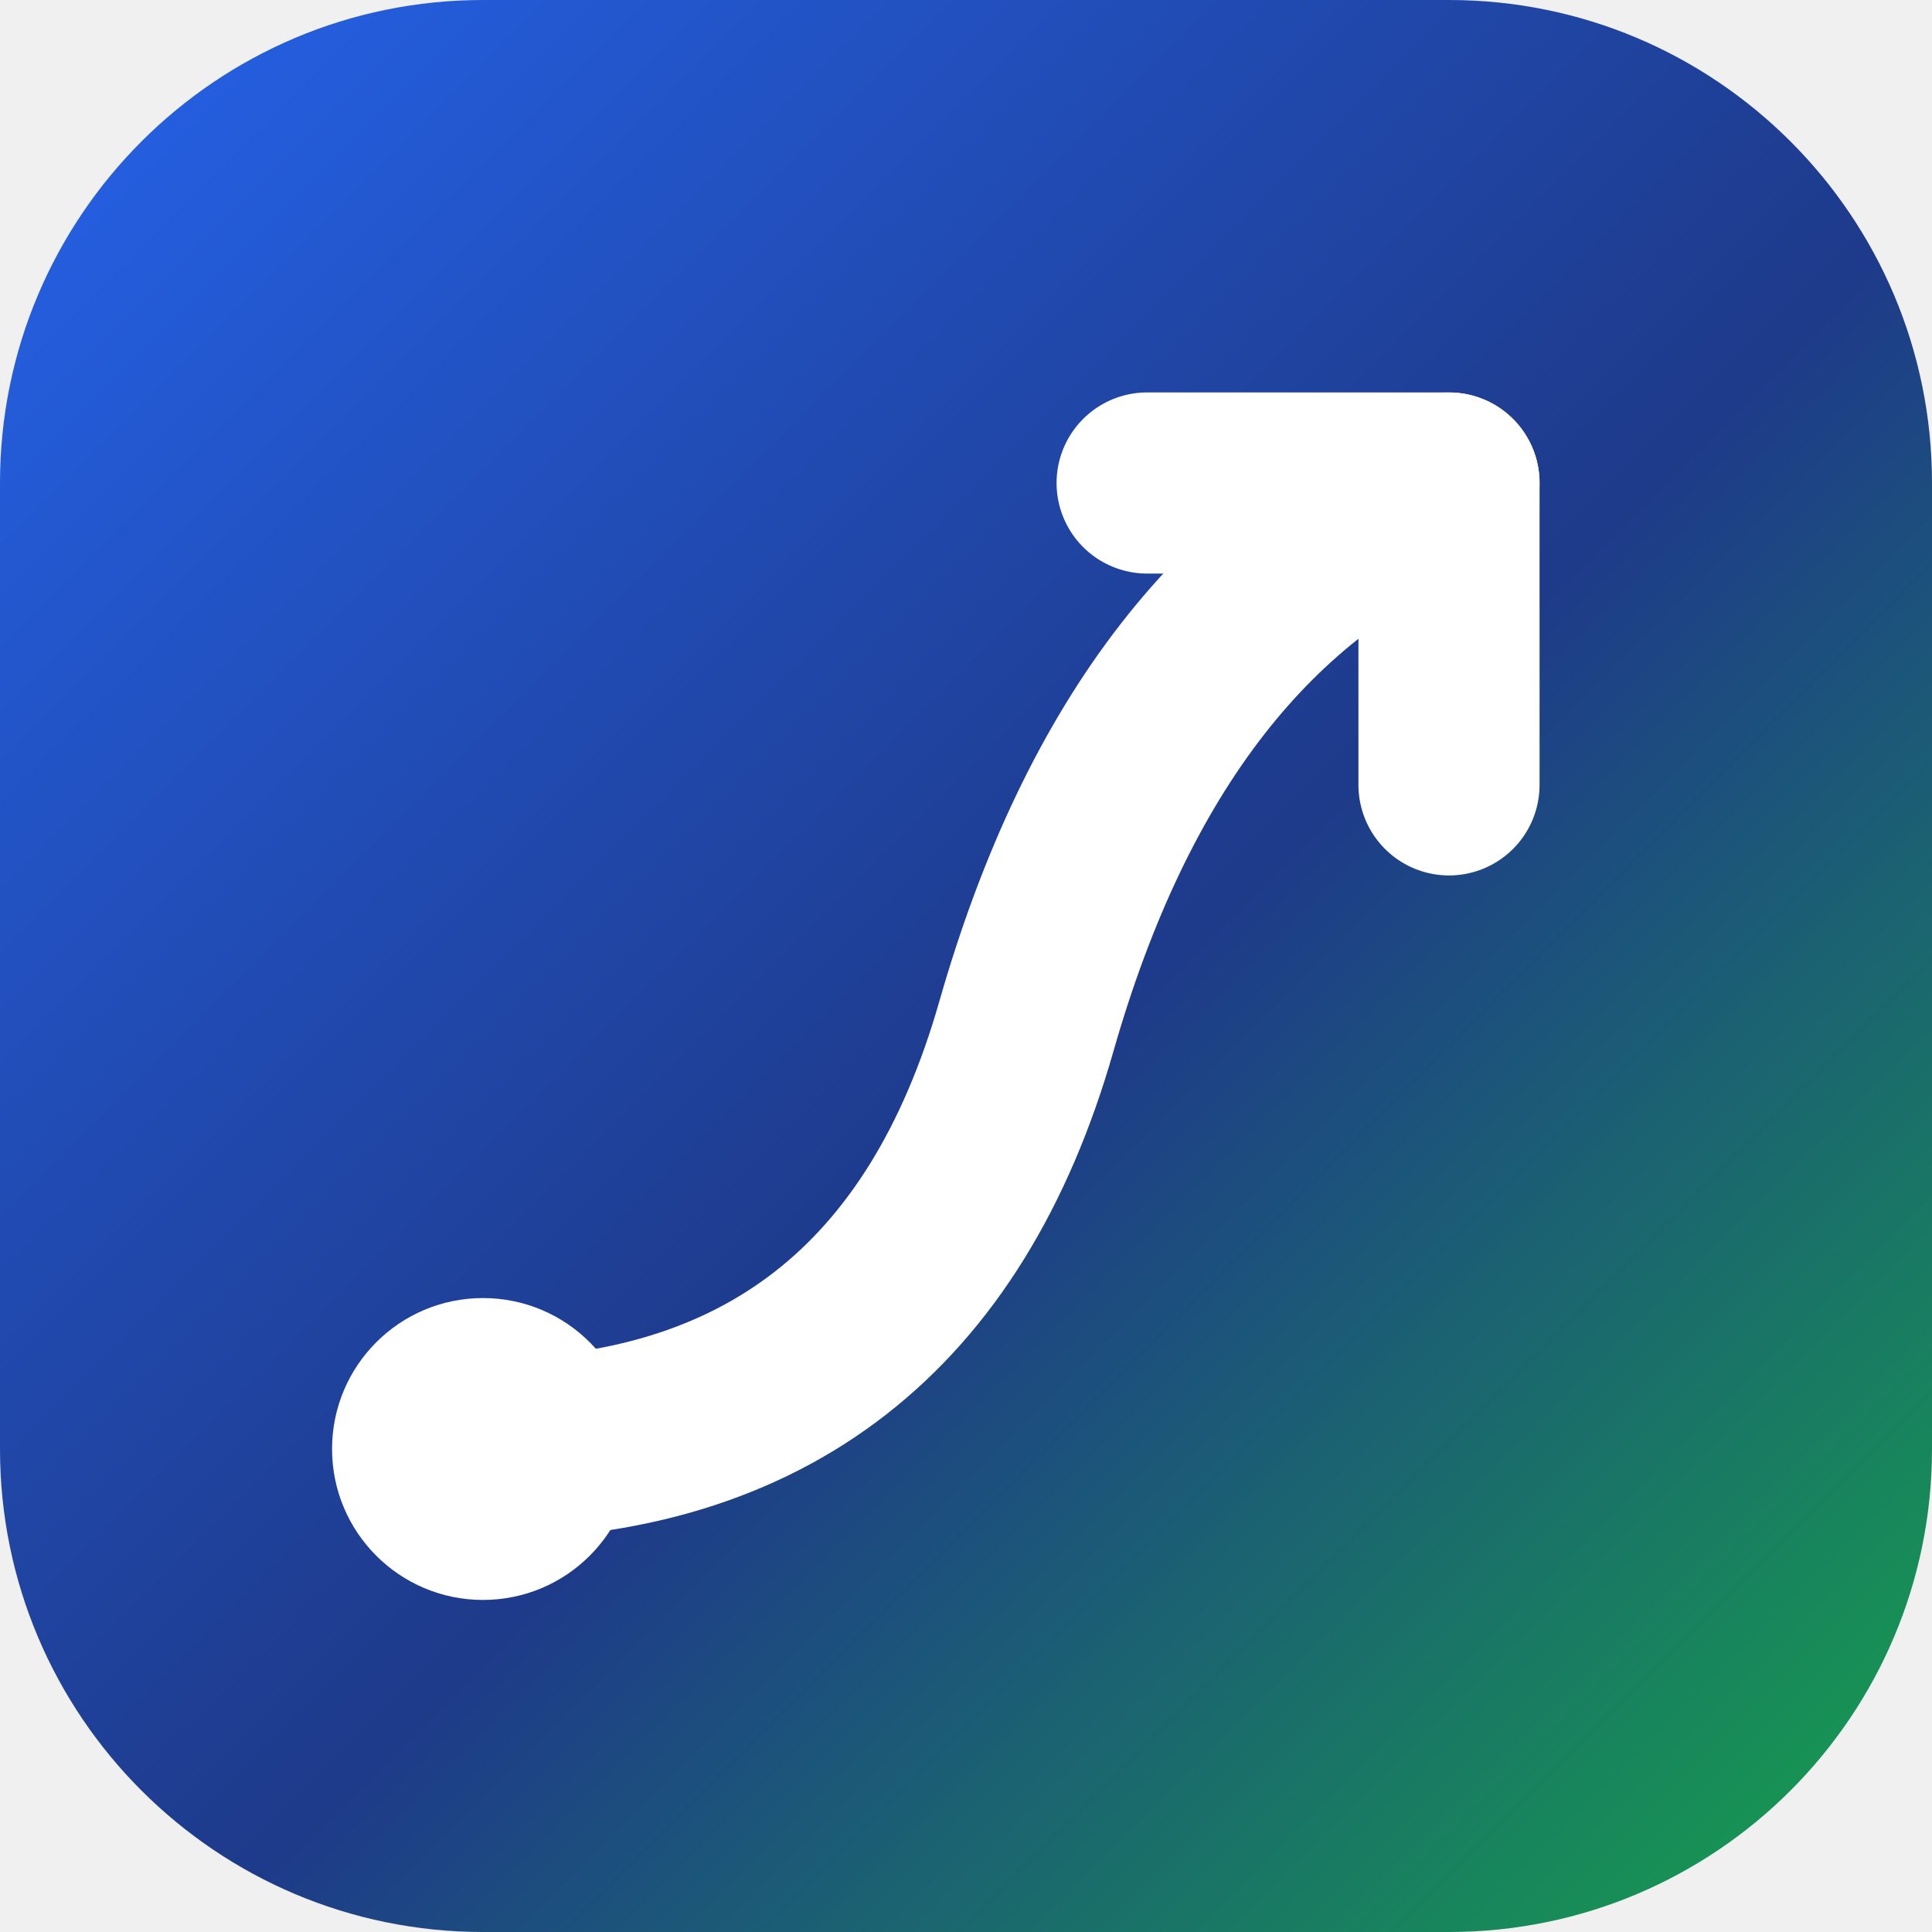
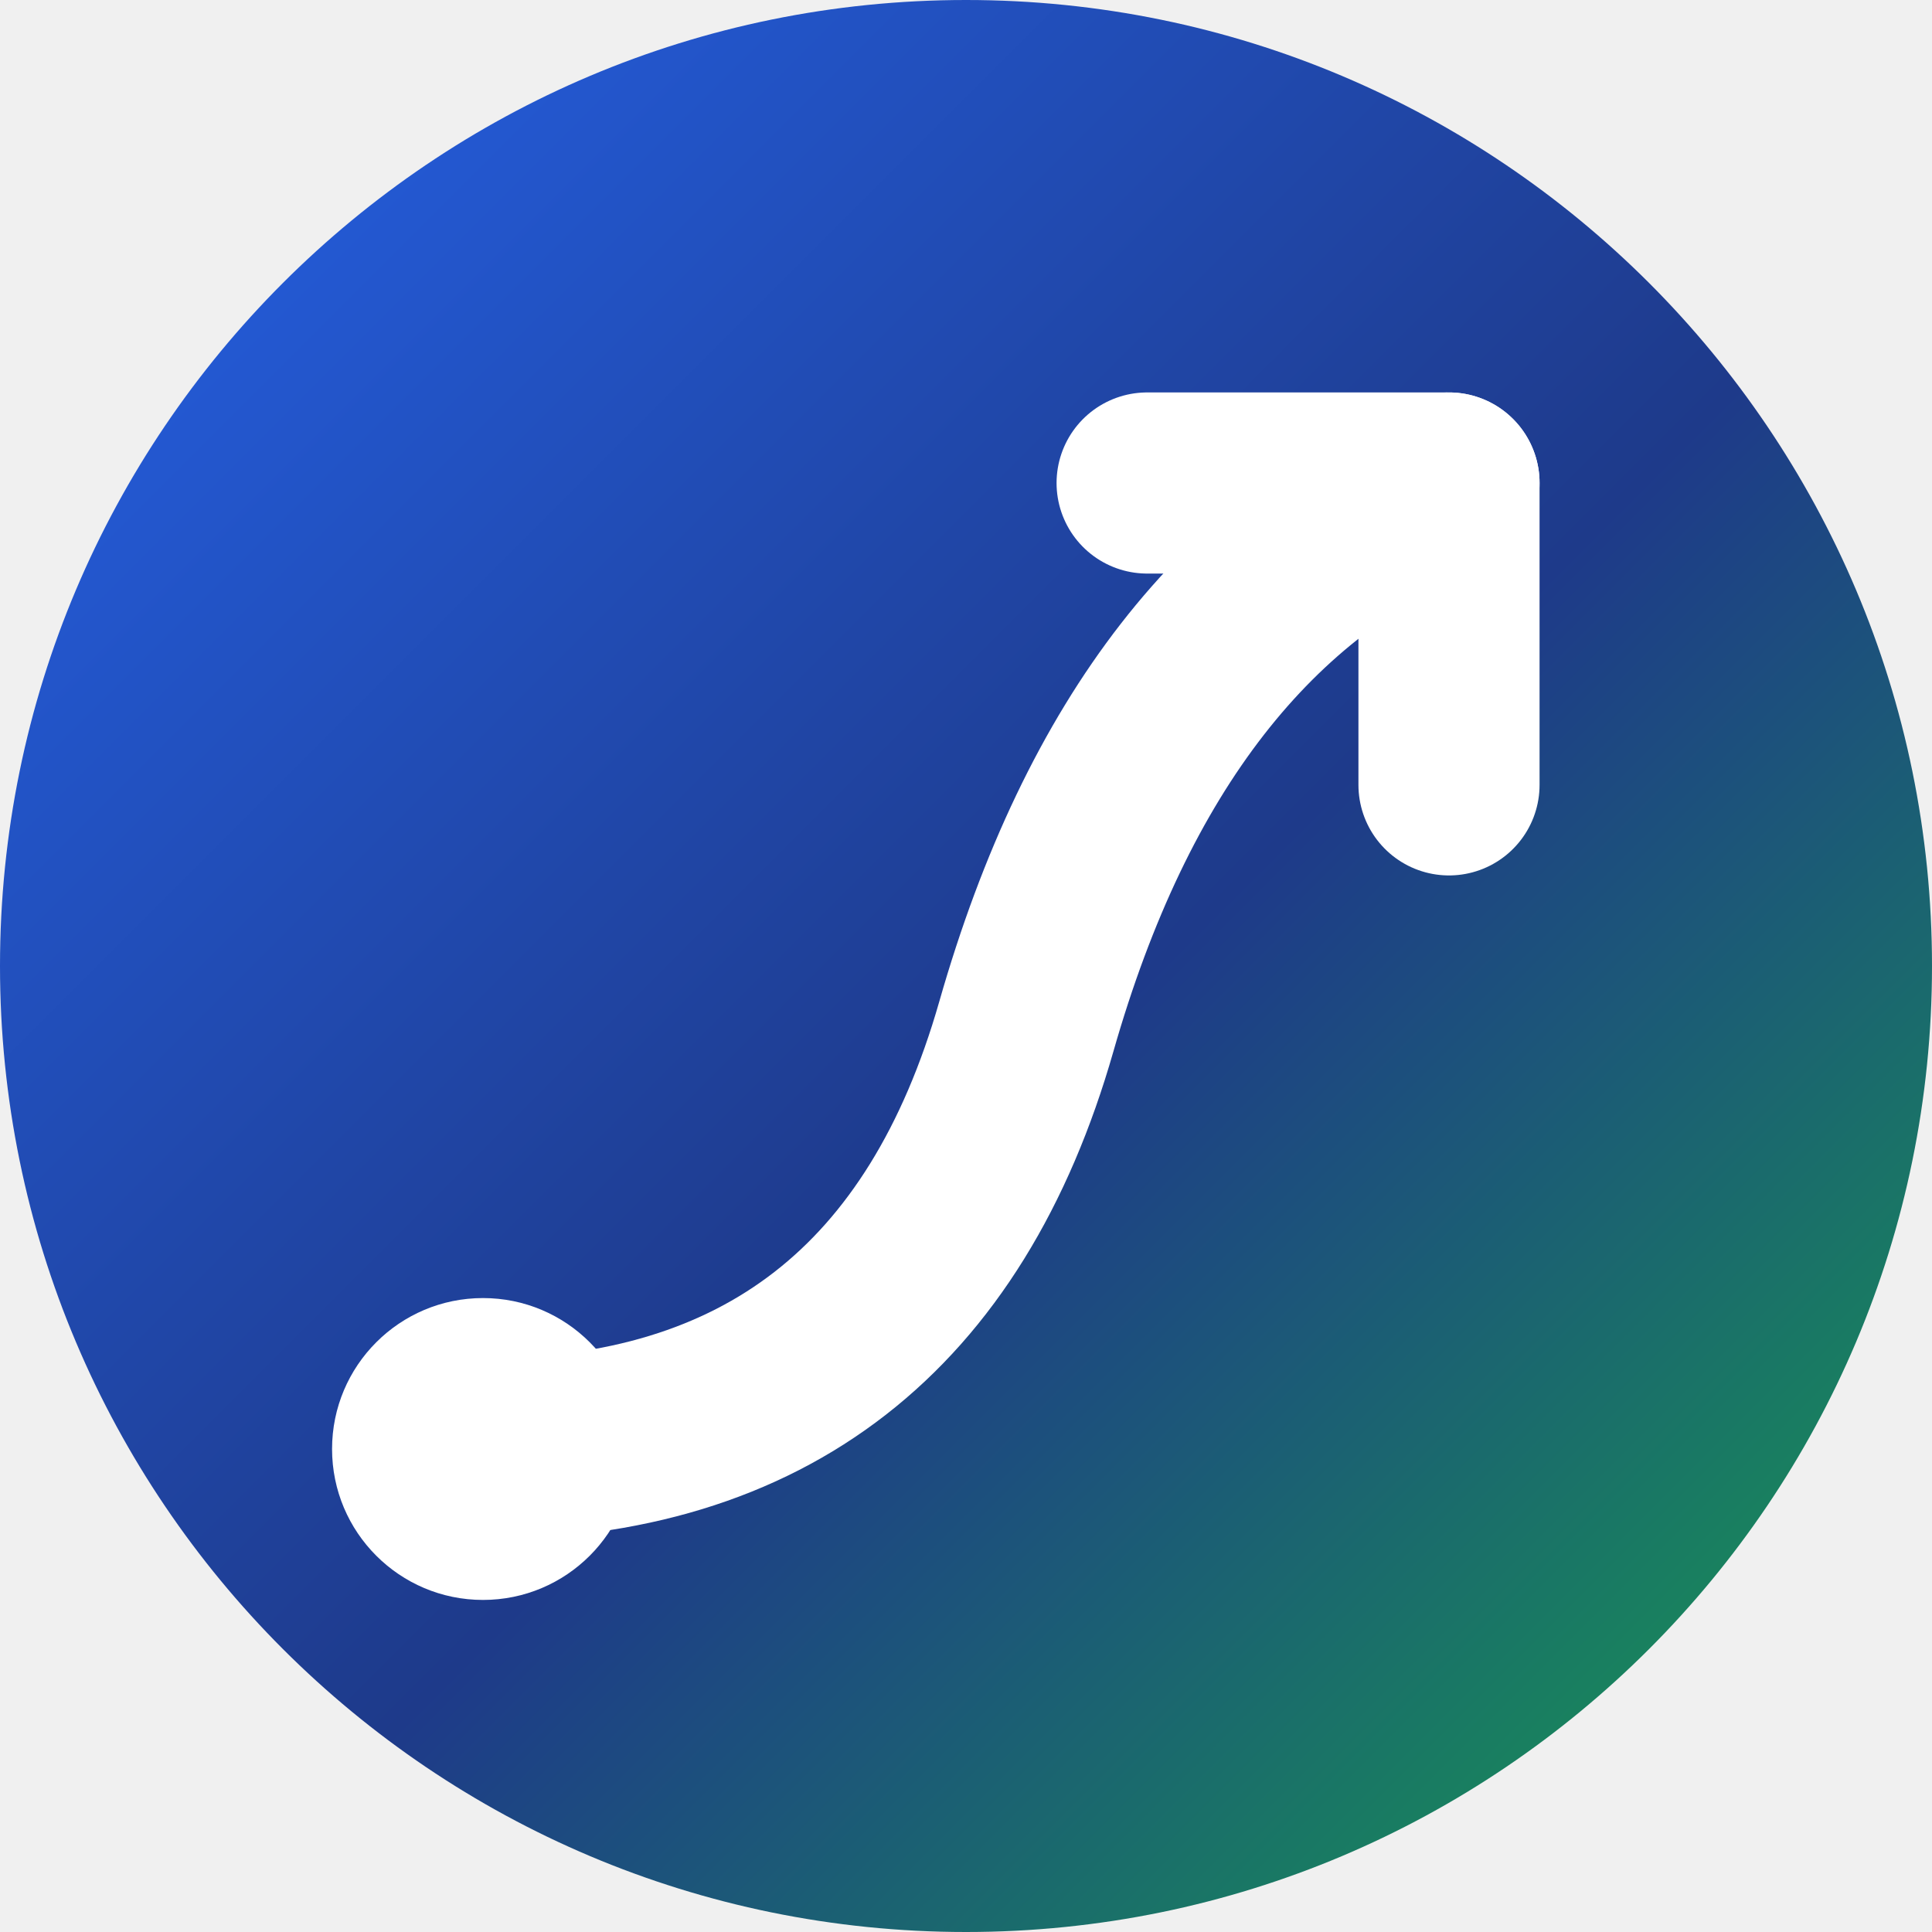
<svg xmlns="http://www.w3.org/2000/svg" width="64" height="64" viewBox="0 0 64 64" fill="none" role="img" aria-label="CareerNext">
  <defs>
    <linearGradient id="cnGrad" x1="0" y1="0" x2="64" y2="64" gradientUnits="userSpaceOnUse">
      <stop offset="0" stop-color="#2563eb" />
      <stop offset="0.55" stop-color="#1e3a8a" />
      <stop offset="1" stop-color="#16a34a" />
    </linearGradient>
  </defs>
-   <rect x="0" y="0" width="64" height="64" rx="16" fill="url(#cnGrad)" />
+   <rect x="0" y="0" width="64" height="64" rx="32" fill="url(#cnGrad)" />
  <g stroke="#ffffff" stroke-width="6" stroke-linecap="round" stroke-linejoin="round" fill="none">
    <path d="M16 48 Q 30 48 34 34 T 48 16" />
    <path d="M48 26 L48 16 L38 16" />
  </g>
  <circle cx="16" cy="48" r="5" fill="#ffffff" />
</svg>
